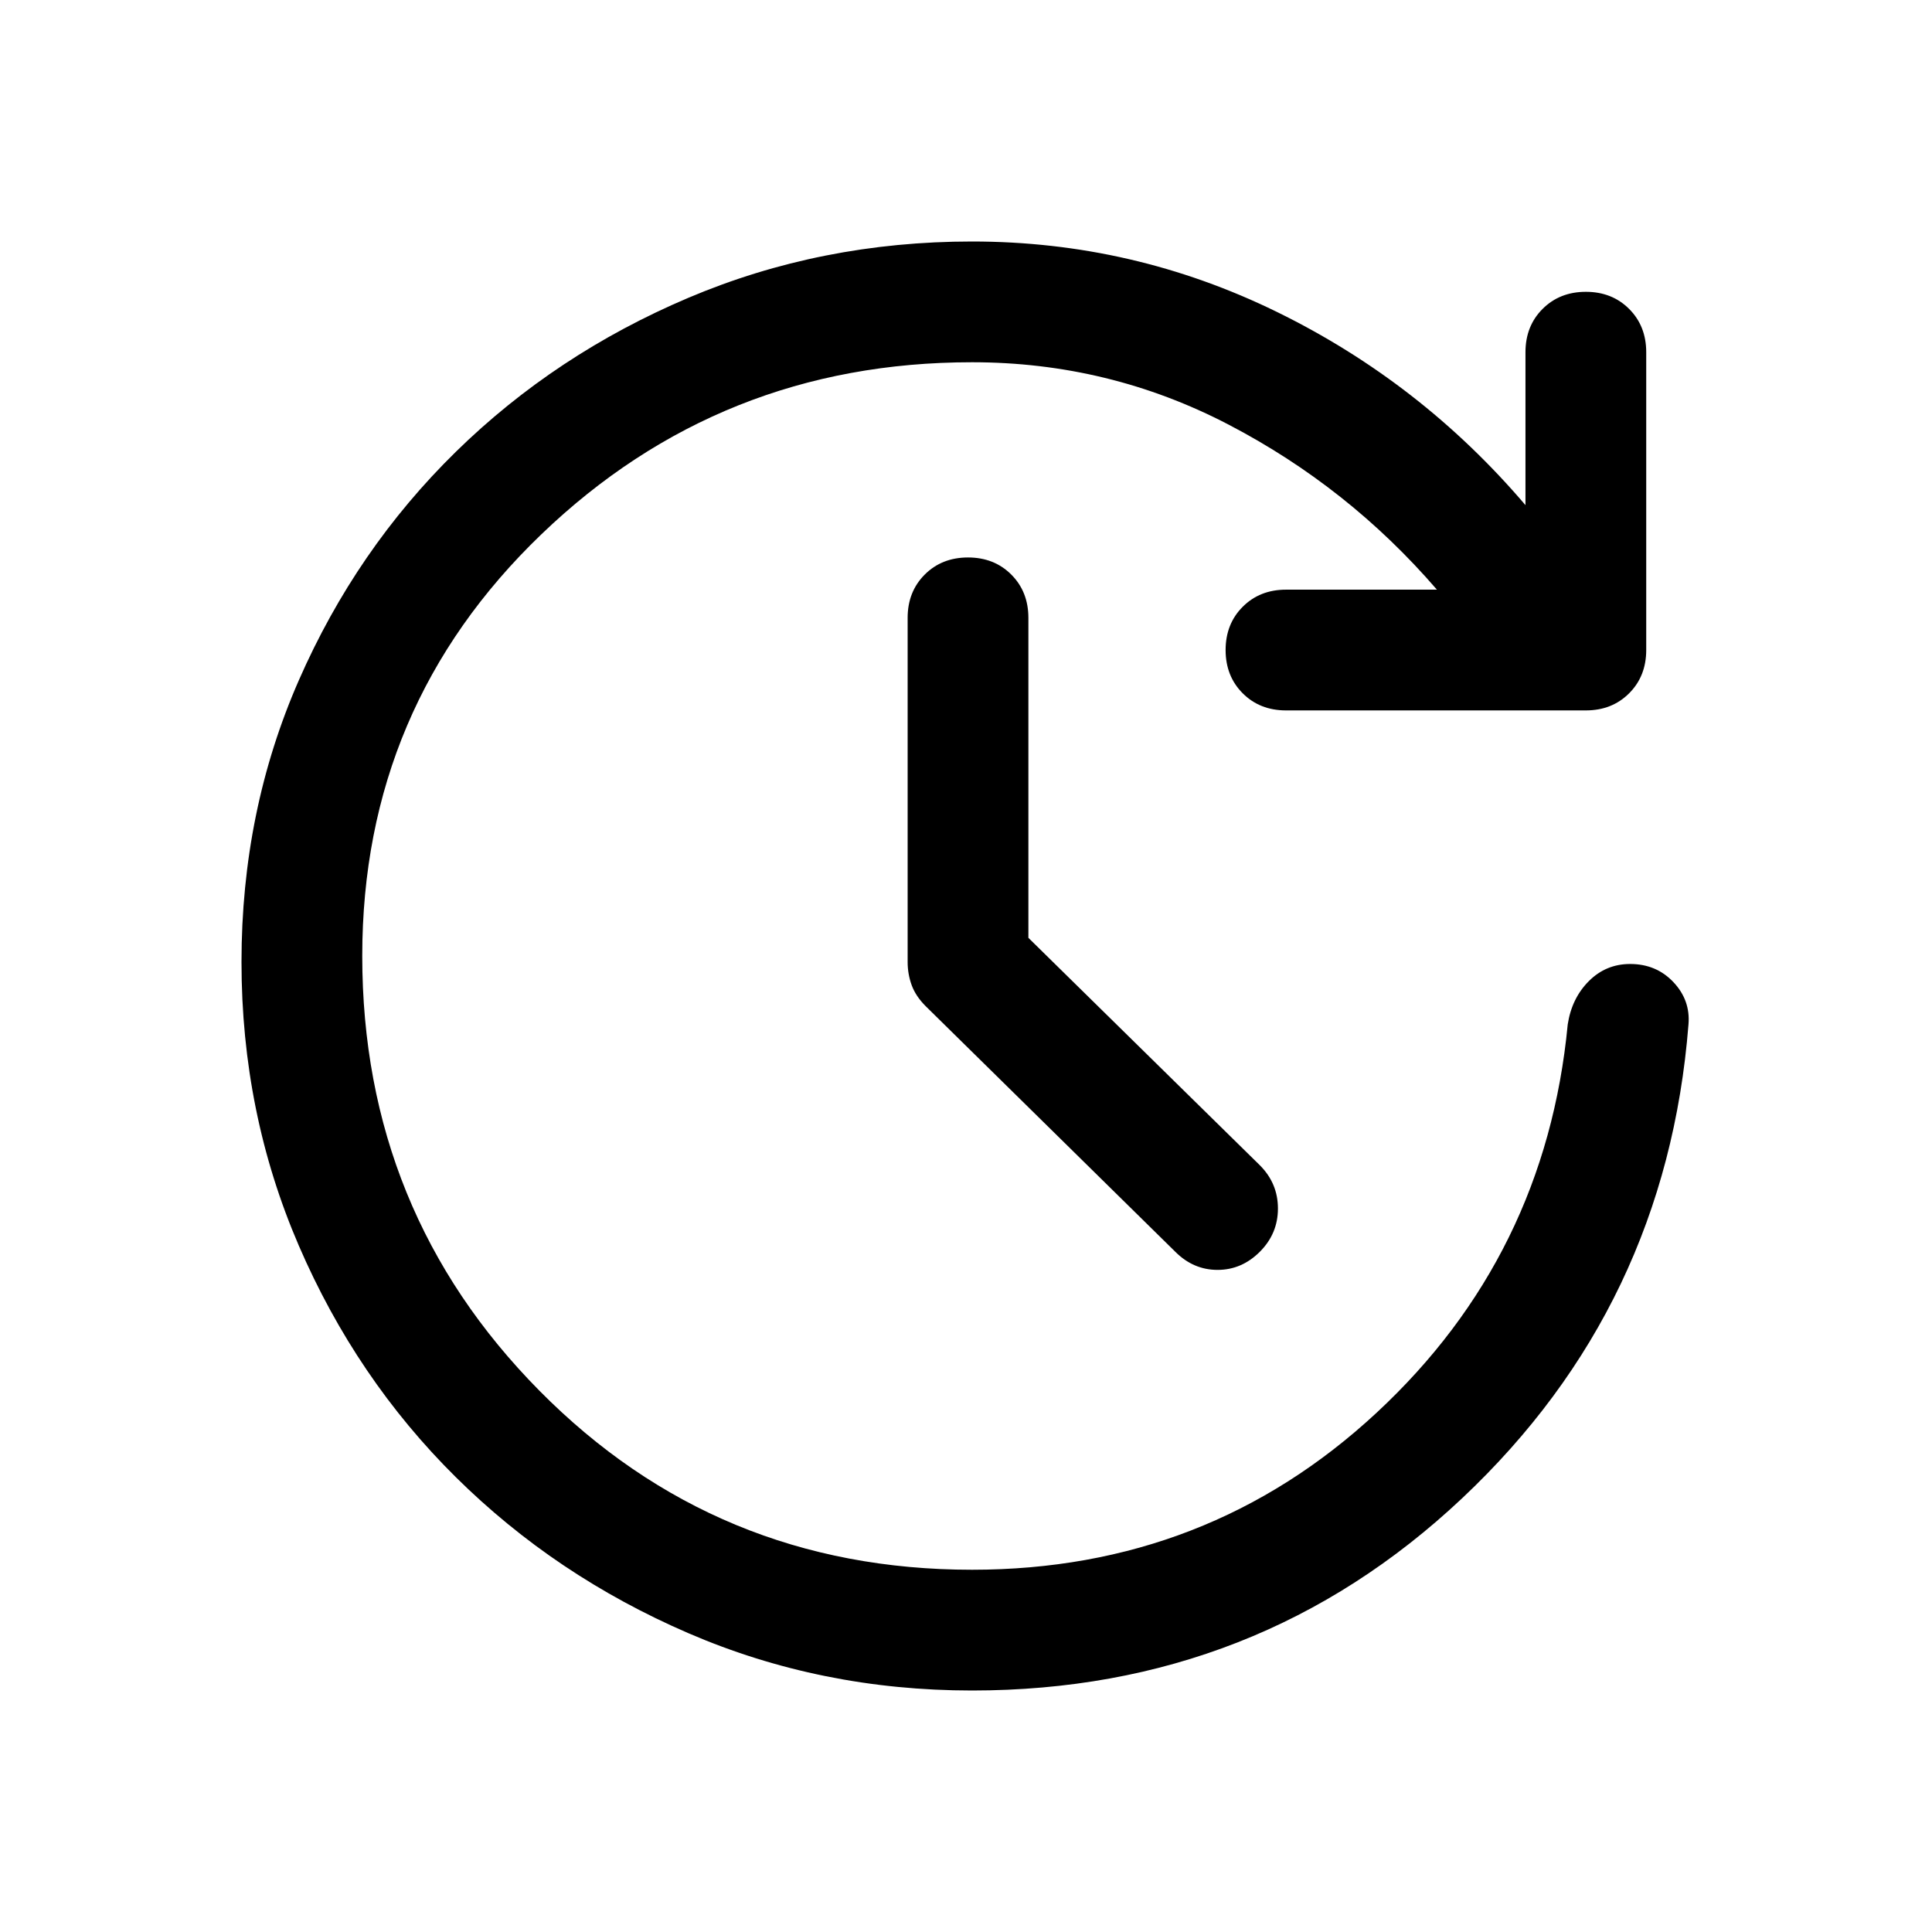
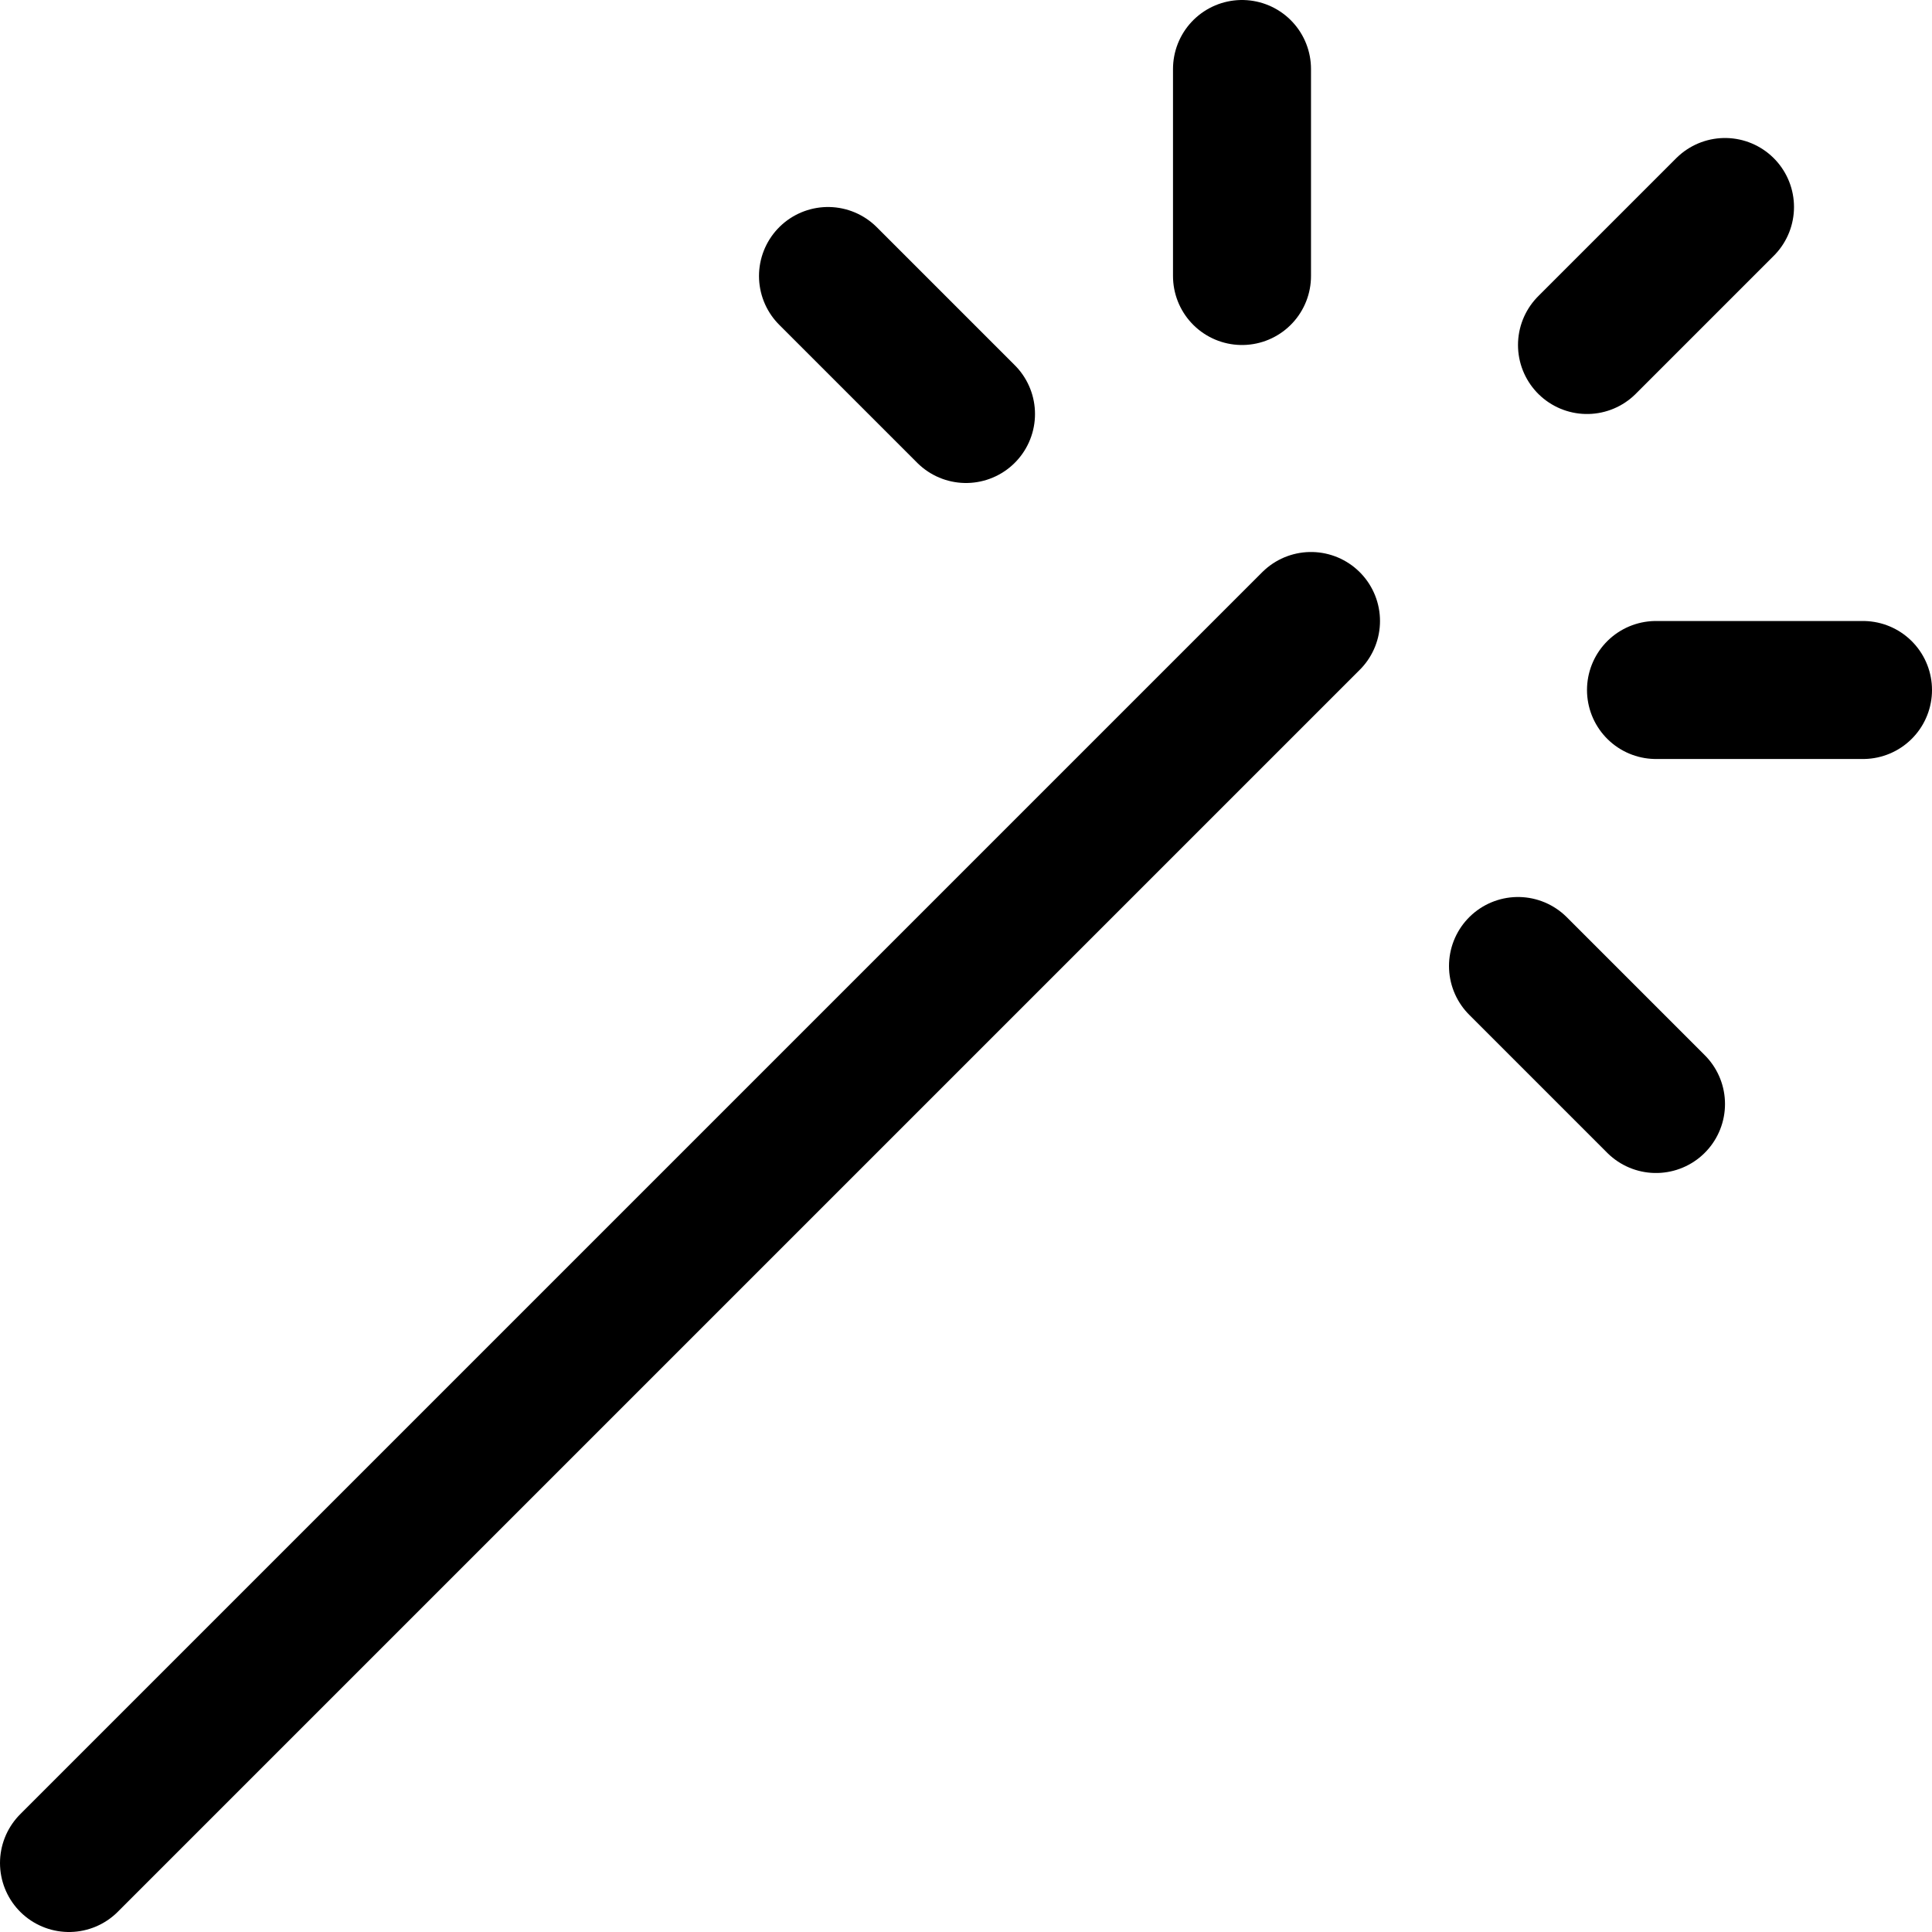
- <svg xmlns="http://www.w3.org/2000/svg" height="48" viewBox="0 -960 960 960" width="48">
-   <g fill="currentColor" fill-rule="evenodd" clip-rule="evenodd">
-     <path d="M483-120q-75 0-141-28.5T226.5-226q-49.5-49-78-115T120-482q0-75 28.5-140t78-113.5Q276-784 342-812t141-28q80 0 151.5 35T758-709v-76q0-13 8.5-21.5T788-815q13 0 21.5 8.5T818-785v148q0 13-8.5 21.5T788-607H639q-13 0-21.5-8.5T609-637q0-13 8.5-21.5T639-667h75q-44-51-103.5-82T483-780q-125 0-214 85.5T180-485q0 127 88 216t215 89q117 0 201-78t95-193q2-13 10.5-21.5T810-481q13 0 21.5 9t7.5 21q-11 140-112.5 235.5T483-120Zm28-374 115 113q9 9 9 21.5t-9 21.5q-9 9-21 9t-21-9L460-460q-5-5-7-10.5t-2-11.5v-171q0-13 8.5-21.5T481-683q13 0 21.5 8.5T511-653v159Z" />
-   </g>
+ <svg xmlns="http://www.w3.org/2000/svg" width="32" height="32" viewBox="0 0 14 14">
+   <path fill="none" stroke="currentColor" stroke-linecap="round" stroke-linejoin="round" d="m.5 13.5l9-9m2-2l1-1M9 2V.5M12 5h1.5M11 7l1 1M6 2l1 1" />
</svg>
